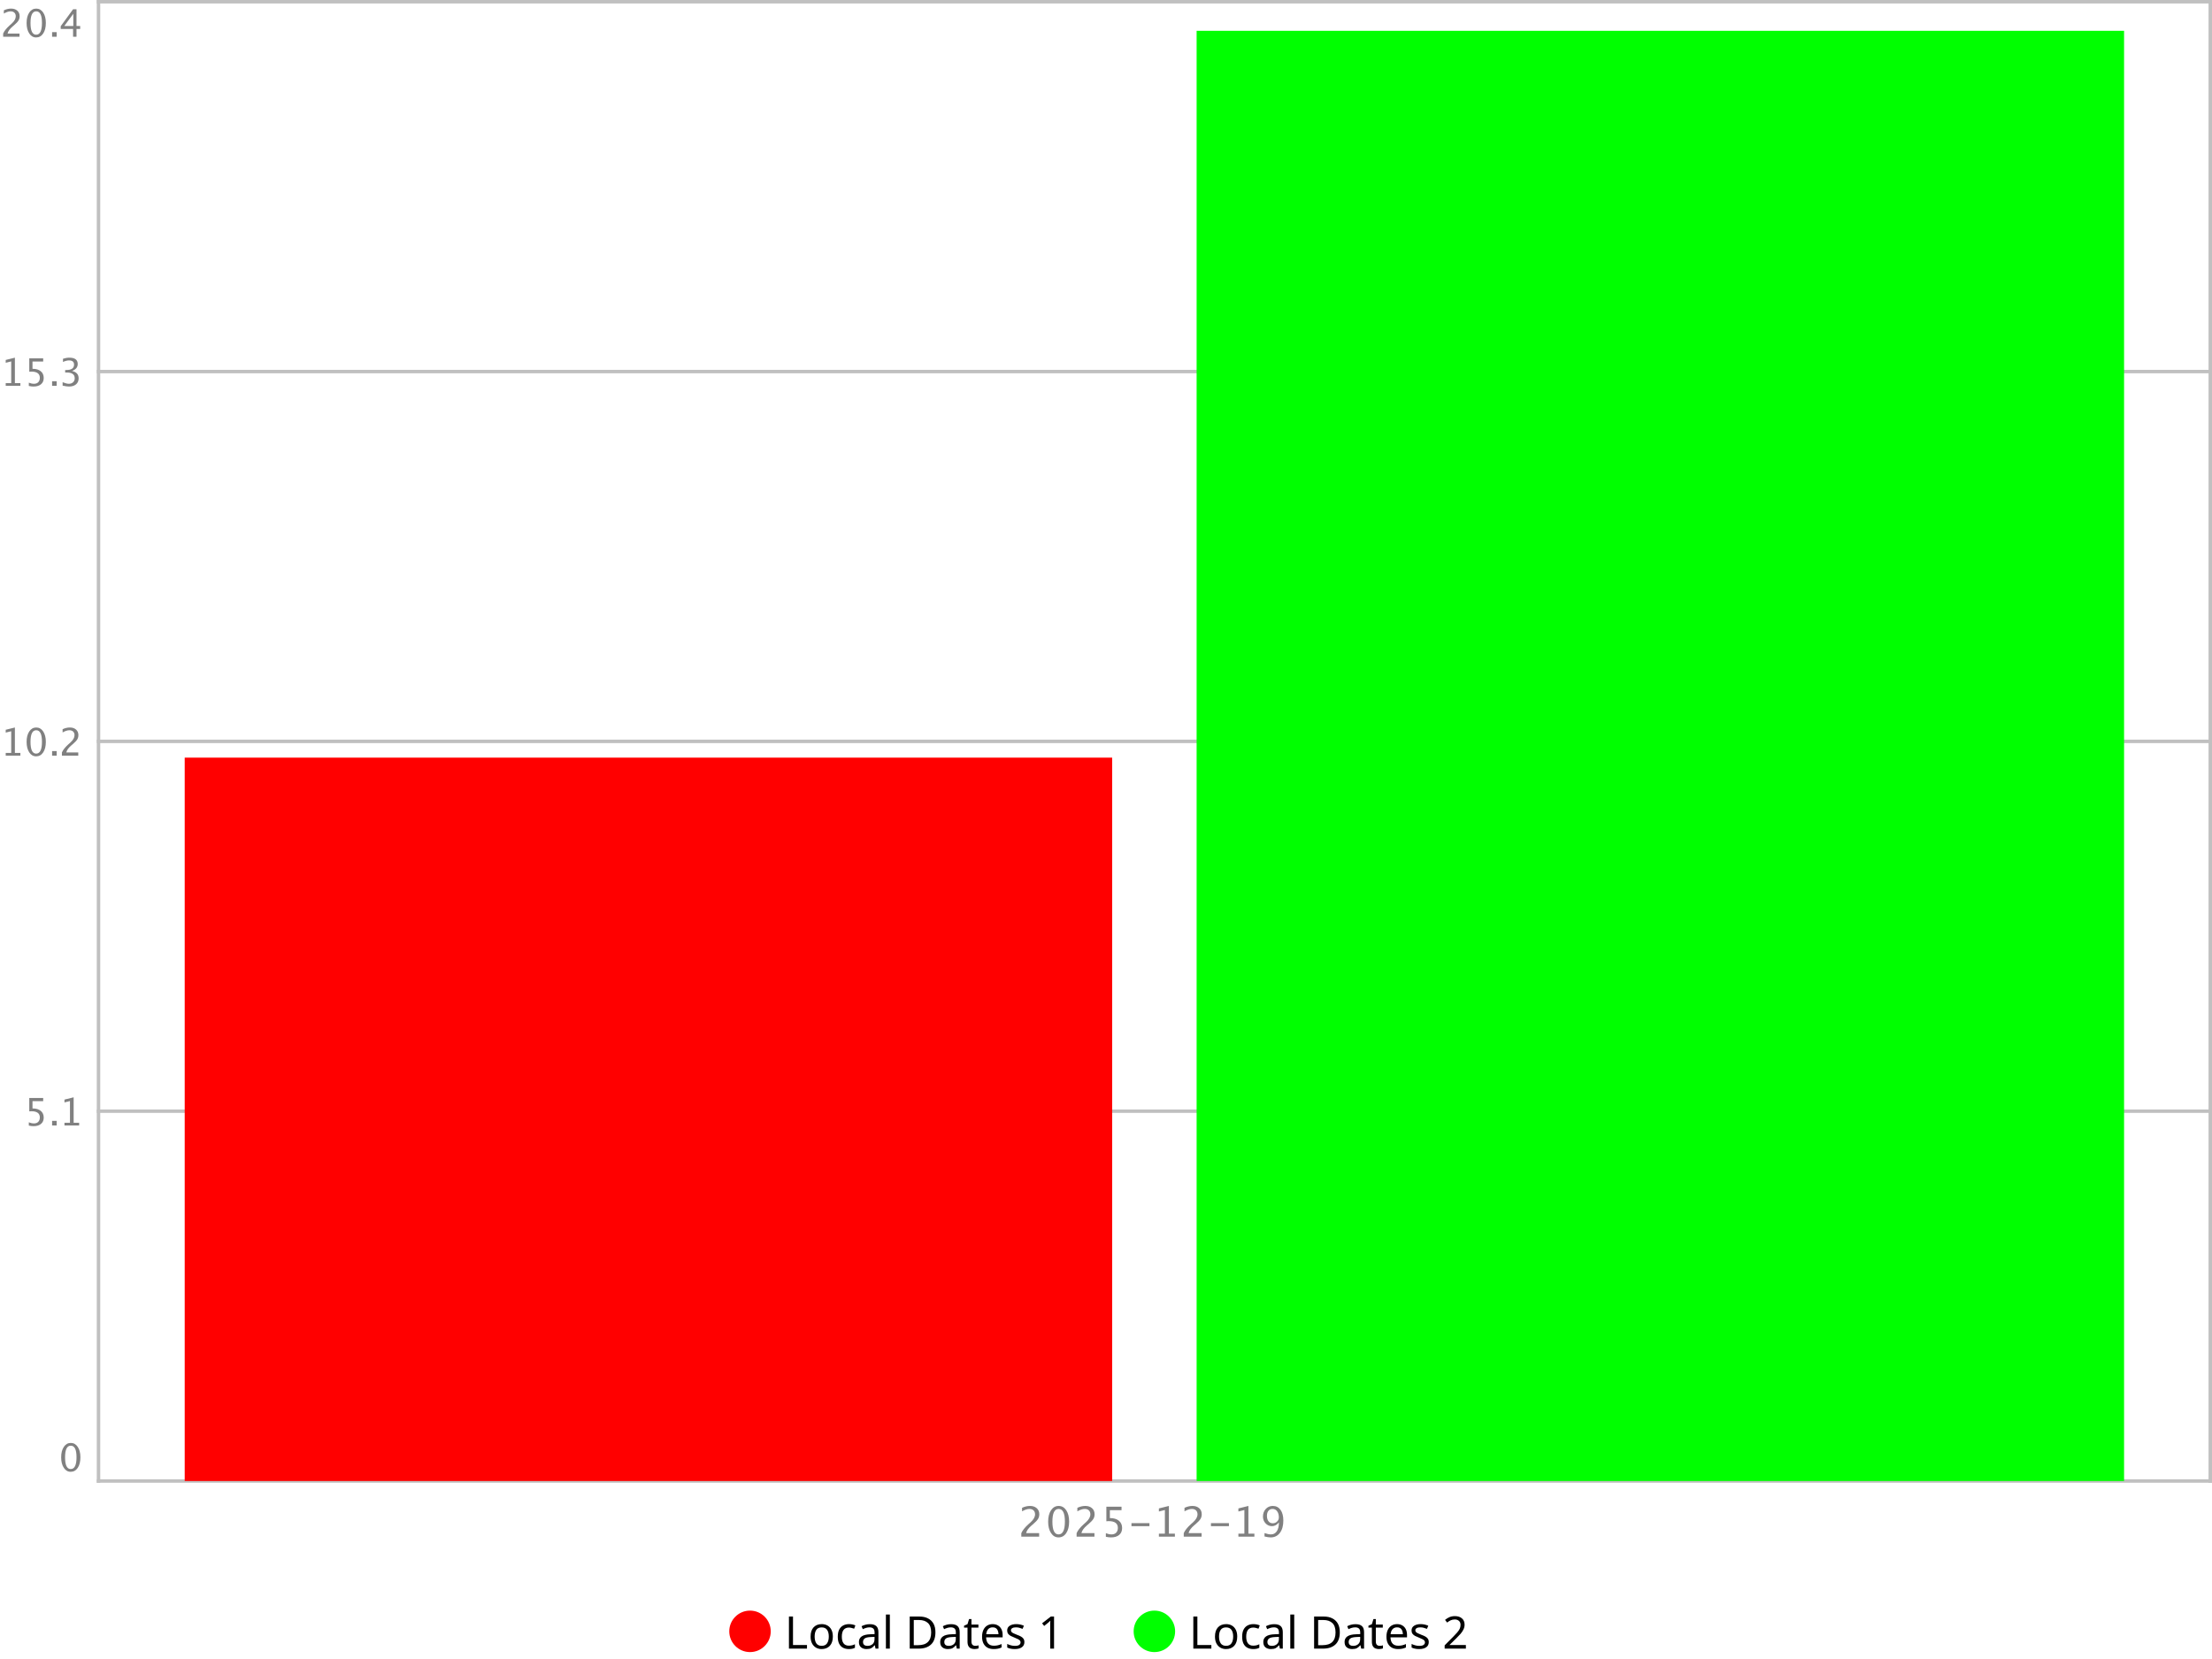
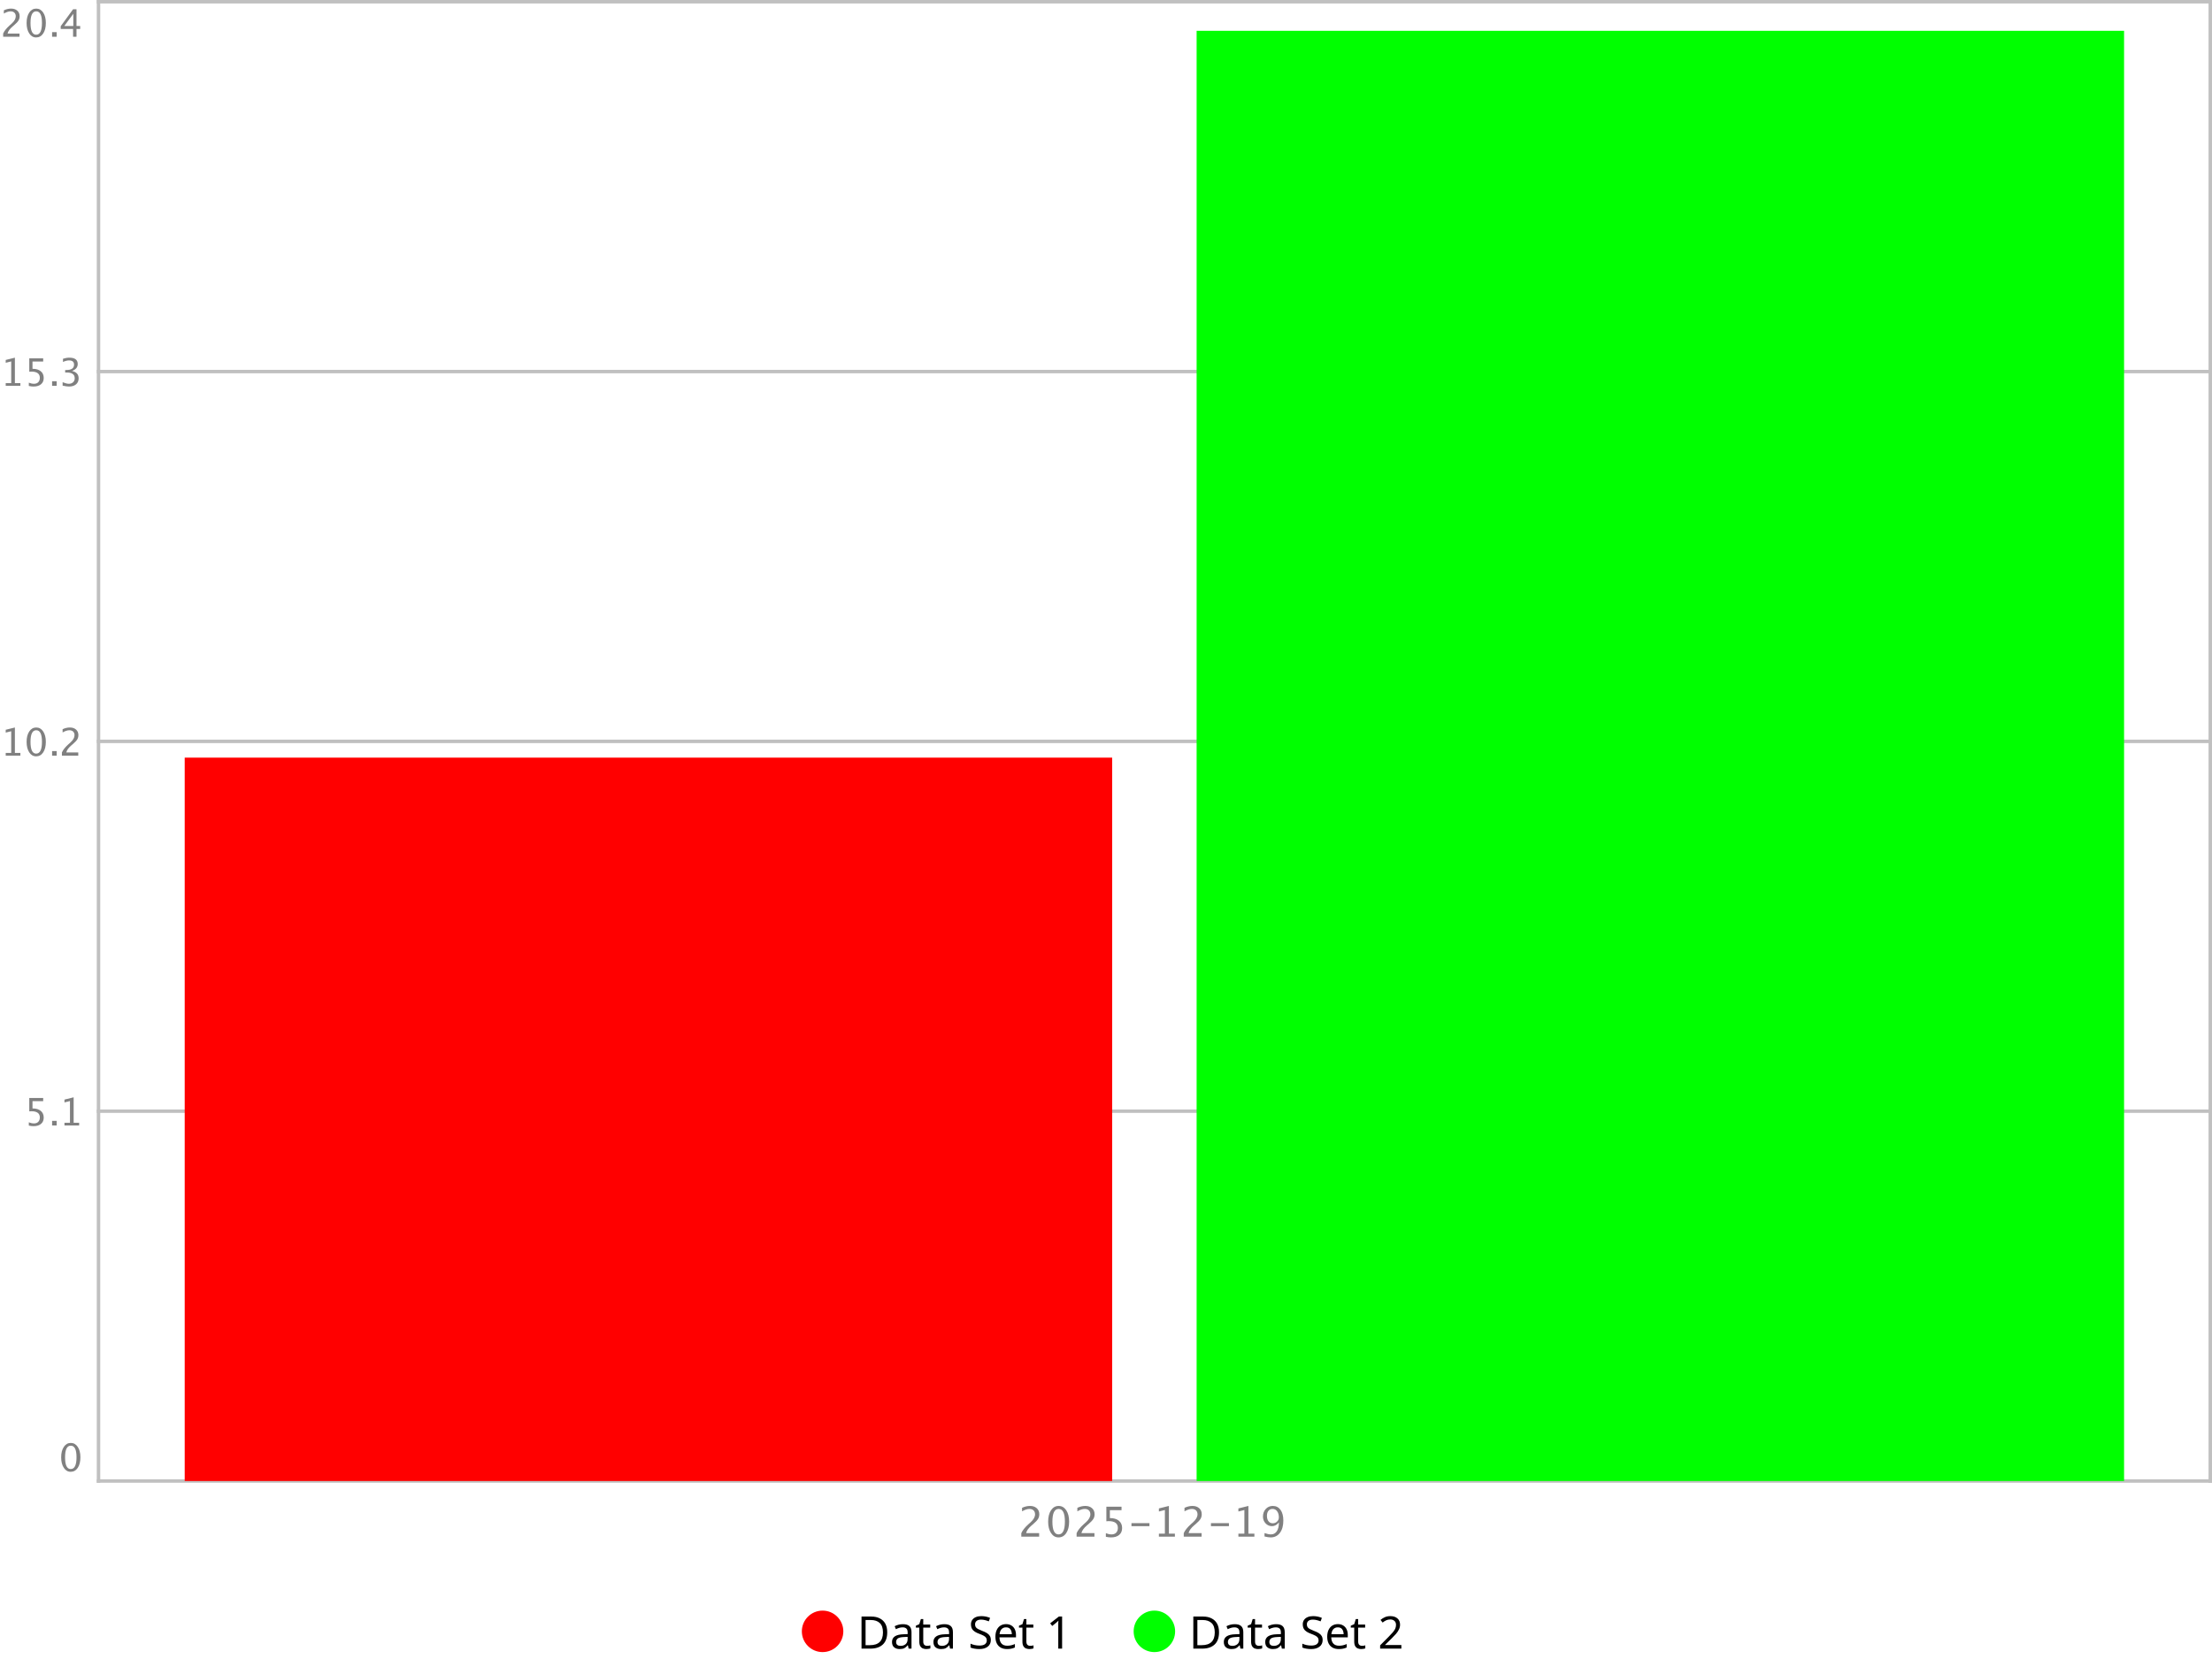
<svg xmlns="http://www.w3.org/2000/svg" color-interpolation="auto" color-rendering="auto" fill="black" fill-opacity="1" font-family="'Dialog'" font-size="12px" font-style="normal" font-weight="normal" height="480" image-rendering="auto" shape-rendering="auto" stroke="black" stroke-dasharray="none" stroke-dashoffset="0" stroke-linecap="square" stroke-linejoin="miter" stroke-miterlimit="10" stroke-opacity="1" stroke-width="1" text-rendering="auto" width="640">
  <defs id="genericDefs" />
  <g>
    <defs id="defs1">
      <clipPath clipPathUnits="userSpaceOnUse" id="clipPath1">
        <path d="M0 0 L611 0 L611 15 L0 15 L0 0 Z" />
      </clipPath>
      <clipPath clipPathUnits="userSpaceOnUse" id="clipPath2">
        <path d="M0 0 L24 0 L24 13 L0 13 L0 0 Z" />
      </clipPath>
      <clipPath clipPathUnits="userSpaceOnUse" id="clipPath3">
-         <path d="M0 0 L218 0 L218 16 L0 16 L0 0 Z" />
+         <path d="M0 0 L176 0 L176 16 L0 16 L0 0 Z" />
      </clipPath>
      <clipPath clipPathUnits="userSpaceOnUse" id="clipPath4">
-         <path d="M0 0 L0 16 L101 16 L101 0 Z" />
+         <path d="M0 0 L0 16 L80 16 L80 0 Z" />
      </clipPath>
    </defs>
    <g color-interpolation="linearRGB" color-rendering="optimizeQuality" fill="silver" image-rendering="optimizeQuality" stroke="silver" stroke-linecap="butt" stroke-linejoin="bevel">
      <line fill="none" x1="28" x2="640" y1="0.5" y2="0.5" />
      <line fill="none" x1="28" x2="640" y1="107.5" y2="107.5" />
      <line fill="none" x1="28" x2="640" y1="214.5" y2="214.5" />
      <line fill="none" x1="28" x2="640" y1="321.5" y2="321.5" />
      <line fill="none" x1="28" x2="640" y1="428.5" y2="428.5" />
      <line fill="none" x1="28.5" x2="28.5" y1="0" y2="429" />
      <line fill="none" x1="639.5" x2="639.5" y1="0" y2="429" />
    </g>
    <g color-interpolation="linearRGB" color-rendering="optimizeQuality" fill="gray" font-family="'Lucida Grande'" image-rendering="optimizeQuality" stroke="gray" stroke-linecap="butt" stroke-linejoin="bevel" transform="translate(28,433)">
      <path clip-path="url(#clipPath1)" d="M267.496 11.602 L267.496 10.588 Q268 9.41 269.535 8.021 L270.197 7.43 Q271.475 6.275 271.475 5.139 Q271.475 4.412 271.038 3.996 Q270.602 3.58 269.84 3.58 Q268.938 3.58 267.713 4.277 L267.713 3.258 Q268.867 2.713 270.004 2.713 Q271.223 2.713 271.961 3.369 Q272.699 4.025 272.699 5.109 Q272.699 5.889 272.327 6.492 Q271.955 7.096 270.941 7.957 L270.496 8.338 Q269.107 9.516 268.891 10.588 L272.658 10.588 L272.658 11.602 ZM278.262 11.818 Q276.92 11.818 276.091 10.556 Q275.262 9.293 275.262 7.26 Q275.262 5.209 276.097 3.961 Q276.932 2.713 278.297 2.713 Q279.662 2.713 280.497 3.961 Q281.332 5.209 281.332 7.242 Q281.332 9.328 280.497 10.573 Q279.662 11.818 278.262 11.818 ZM278.273 10.951 Q280.107 10.951 280.107 7.225 Q280.107 3.58 278.297 3.58 Q276.492 3.58 276.492 7.26 Q276.492 10.951 278.273 10.951 ZM283.496 11.602 L283.496 10.588 Q284 9.41 285.535 8.021 L286.197 7.43 Q287.475 6.275 287.475 5.139 Q287.475 4.412 287.038 3.996 Q286.602 3.58 285.84 3.58 Q284.938 3.58 283.713 4.277 L283.713 3.258 Q284.867 2.713 286.004 2.713 Q287.223 2.713 287.961 3.369 Q288.699 4.025 288.699 5.109 Q288.699 5.889 288.327 6.492 Q287.955 7.096 286.941 7.957 L286.496 8.338 Q285.107 9.516 284.891 10.588 L288.658 10.588 L288.658 11.602 ZM291.959 11.637 L291.959 10.605 Q292.82 10.951 293.6 10.951 Q294.455 10.951 294.944 10.447 Q295.434 9.943 295.434 9.059 Q295.434 7.107 292.744 7.107 Q292.44 7.107 292.106 7.148 L292.106 2.93 L296.494 2.93 L296.494 3.938 L293.119 3.938 L293.119 6.223 Q294.789 6.223 295.727 6.99 Q296.664 7.758 296.664 9.117 Q296.664 10.383 295.812 11.101 Q294.959 11.818 293.447 11.818 Q292.791 11.818 291.959 11.637 ZM299.367 8.566 L299.367 7.699 L304.57 7.699 L304.57 8.566 ZM307.305 11.602 L307.305 10.734 L309.039 10.734 L309.039 3.891 L307.305 4.324 L307.305 3.434 L310.199 2.713 L310.199 10.734 L311.934 10.734 L311.934 11.602 ZM314.496 11.602 L314.496 10.588 Q315 9.41 316.535 8.021 L317.197 7.43 Q318.475 6.275 318.475 5.139 Q318.475 4.412 318.038 3.996 Q317.602 3.58 316.84 3.58 Q315.938 3.58 314.713 4.277 L314.713 3.258 Q315.867 2.713 317.004 2.713 Q318.223 2.713 318.961 3.369 Q319.699 4.025 319.699 5.109 Q319.699 5.889 319.327 6.492 Q318.955 7.096 317.941 7.957 L317.496 8.338 Q316.107 9.516 315.891 10.588 L319.658 10.588 L319.658 11.602 ZM322.367 8.566 L322.367 7.699 L327.57 7.699 L327.57 8.566 ZM330.305 11.602 L330.305 10.734 L332.039 10.734 L332.039 3.891 L330.305 4.324 L330.305 3.434 L333.199 2.713 L333.199 10.734 L334.934 10.734 L334.934 11.602 ZM337.865 11.549 L337.865 10.57 Q338.967 10.951 339.74 10.951 Q340.818 10.951 341.425 10.034 Q342.031 9.117 342.031 7.482 Q341.152 8.566 340.033 8.566 Q338.938 8.566 338.176 7.761 Q337.414 6.955 337.414 5.795 Q337.414 4.465 338.226 3.589 Q339.037 2.713 340.268 2.713 Q341.68 2.713 342.494 3.847 Q343.309 4.981 343.309 6.949 Q343.309 9.188 342.315 10.503 Q341.322 11.818 339.629 11.818 Q338.949 11.818 337.865 11.549 ZM338.568 5.566 Q338.568 6.574 339.017 7.154 Q339.465 7.734 340.244 7.734 Q340.977 7.734 341.495 7.236 Q342.014 6.738 342.014 6.035 Q342.014 4.928 341.513 4.251 Q341.012 3.574 340.197 3.574 Q339.441 3.574 339.005 4.11 Q338.568 4.646 338.568 5.566 Z" stroke="none" />
    </g>
    <g color-interpolation="linearRGB" color-rendering="optimizeQuality" fill="gray" font-family="'Lucida Grande'" font-size="11px" image-rendering="optimizeQuality" stroke="gray" stroke-linecap="butt" stroke-linejoin="bevel" transform="translate(0,415)">
      <path clip-path="url(#clipPath2)" d="M20.448 10.834 Q19.218 10.834 18.458 9.676 Q17.698 8.519 17.698 6.655 Q17.698 4.775 18.464 3.631 Q19.229 2.487 20.48 2.487 Q21.732 2.487 22.497 3.631 Q23.263 4.775 23.263 6.639 Q23.263 8.551 22.497 9.692 Q21.732 10.834 20.448 10.834 ZM20.459 10.039 Q22.14 10.039 22.14 6.623 Q22.14 3.282 20.48 3.282 Q18.826 3.282 18.826 6.655 Q18.826 10.039 20.459 10.039 Z" stroke="none" />
    </g>
    <g color-interpolation="linearRGB" color-rendering="optimizeQuality" fill="gray" font-family="'Lucida Grande'" font-size="11px" image-rendering="optimizeQuality" stroke="gray" stroke-linecap="butt" stroke-linejoin="bevel" transform="translate(0,315)">
      <path clip-path="url(#clipPath2)" d="M8.337 10.667 L8.337 9.722 Q9.127 10.039 9.841 10.039 Q10.626 10.039 11.074 9.577 Q11.523 9.115 11.523 8.304 Q11.523 6.515 9.057 6.515 Q8.778 6.515 8.472 6.553 L8.472 2.686 L12.495 2.686 L12.495 3.609 L9.401 3.609 L9.401 5.704 Q10.932 5.704 11.791 6.408 Q12.65 7.111 12.65 8.357 Q12.65 9.518 11.869 10.175 Q11.087 10.834 9.702 10.834 Q9.1 10.834 8.337 10.667 ZM15.074 10.635 L15.074 9.308 L16.401 9.308 L16.401 10.635 ZM18.654 10.635 L18.654 9.84 L20.244 9.84 L20.244 3.566 L18.654 3.964 L18.654 3.147 L21.308 2.487 L21.308 9.84 L22.898 9.84 L22.898 10.635 Z" stroke="none" />
    </g>
    <g color-interpolation="linearRGB" color-rendering="optimizeQuality" fill="gray" font-family="'Lucida Grande'" font-size="11px" image-rendering="optimizeQuality" stroke="gray" stroke-linecap="butt" stroke-linejoin="bevel" transform="translate(0,208)">
      <path clip-path="url(#clipPath2)" d="M1.654 10.635 L1.654 9.84 L3.244 9.84 L3.244 3.566 L1.654 3.964 L1.654 3.147 L4.308 2.487 L4.308 9.84 L5.897 9.84 L5.897 10.635 ZM10.448 10.834 Q9.218 10.834 8.458 9.676 Q7.698 8.519 7.698 6.655 Q7.698 4.775 8.464 3.631 Q9.229 2.487 10.48 2.487 Q11.732 2.487 12.497 3.631 Q13.263 4.775 13.263 6.639 Q13.263 8.551 12.497 9.692 Q11.732 10.834 10.448 10.834 ZM10.459 10.039 Q12.14 10.039 12.14 6.623 Q12.14 3.282 10.48 3.282 Q8.826 3.282 8.826 6.655 Q8.826 10.039 10.459 10.039 ZM15.074 10.635 L15.074 9.308 L16.401 9.308 L16.401 10.635 ZM17.913 10.635 L17.913 9.706 Q18.375 8.626 19.782 7.353 L20.389 6.811 Q21.56 5.752 21.56 4.71 Q21.56 4.044 21.16 3.663 Q20.76 3.282 20.061 3.282 Q19.234 3.282 18.112 3.921 L18.112 2.986 Q19.17 2.487 20.212 2.487 Q21.329 2.487 22.006 3.088 Q22.683 3.69 22.683 4.684 Q22.683 5.398 22.342 5.951 Q22 6.504 21.071 7.294 L20.663 7.643 Q19.39 8.723 19.191 9.706 L22.645 9.706 L22.645 10.635 Z" stroke="none" />
    </g>
    <g color-interpolation="linearRGB" color-rendering="optimizeQuality" fill="gray" font-family="'Lucida Grande'" font-size="11px" image-rendering="optimizeQuality" stroke="gray" stroke-linecap="butt" stroke-linejoin="bevel" transform="translate(0,101)">
      <path clip-path="url(#clipPath2)" d="M1.654 10.635 L1.654 9.84 L3.244 9.84 L3.244 3.566 L1.654 3.964 L1.654 3.147 L4.308 2.487 L4.308 9.84 L5.897 9.84 L5.897 10.635 ZM8.337 10.667 L8.337 9.722 Q9.127 10.039 9.841 10.039 Q10.626 10.039 11.074 9.577 Q11.523 9.115 11.523 8.304 Q11.523 6.515 9.057 6.515 Q8.778 6.515 8.472 6.553 L8.472 2.686 L12.495 2.686 L12.495 3.609 L9.401 3.609 L9.401 5.704 Q10.932 5.704 11.791 6.408 Q12.65 7.111 12.65 8.357 Q12.65 9.518 11.869 10.175 Q11.087 10.834 9.702 10.834 Q9.1 10.834 8.337 10.667 ZM15.074 10.635 L15.074 9.308 L16.401 9.308 L16.401 10.635 ZM18.117 10.576 L18.117 9.587 Q19.256 10.039 19.911 10.039 Q20.669 10.039 21.144 9.595 Q21.619 9.152 21.619 8.449 Q21.619 6.773 19.272 6.773 L18.853 6.773 L18.853 6.059 L19.224 6.053 Q21.426 6.053 21.426 4.501 Q21.426 3.282 19.976 3.282 Q19.181 3.282 18.225 3.728 L18.225 2.804 Q19.165 2.487 20.051 2.487 Q22.489 2.487 22.489 4.329 Q22.489 5.731 20.83 6.327 Q22.752 6.773 22.752 8.433 Q22.752 9.555 22.011 10.194 Q21.27 10.834 19.976 10.834 Q19.24 10.834 18.117 10.576 Z" stroke="none" />
    </g>
    <g color-interpolation="linearRGB" color-rendering="optimizeQuality" fill="gray" font-family="'Lucida Grande'" font-size="11px" image-rendering="optimizeQuality" stroke="gray" stroke-linecap="butt" stroke-linejoin="bevel">
      <path clip-path="url(#clipPath2)" d="M0.913 10.635 L0.913 9.706 Q1.375 8.626 2.782 7.353 L3.389 6.811 Q4.56 5.752 4.56 4.71 Q4.56 4.044 4.16 3.663 Q3.76 3.282 3.062 3.282 Q2.234 3.282 1.112 3.921 L1.112 2.986 Q2.17 2.487 3.212 2.487 Q4.329 2.487 5.006 3.088 Q5.683 3.69 5.683 4.684 Q5.683 5.398 5.342 5.951 Q5 6.504 4.071 7.294 L3.663 7.643 Q2.39 8.723 2.191 9.706 L5.645 9.706 L5.645 10.635 ZM10.448 10.834 Q9.218 10.834 8.458 9.676 Q7.698 8.519 7.698 6.655 Q7.698 4.775 8.464 3.631 Q9.229 2.487 10.48 2.487 Q11.732 2.487 12.497 3.631 Q13.263 4.775 13.263 6.639 Q13.263 8.551 12.497 9.692 Q11.732 10.834 10.448 10.834 ZM10.459 10.039 Q12.14 10.039 12.14 6.623 Q12.14 3.282 10.48 3.282 Q8.826 3.282 8.826 6.655 Q8.826 10.039 10.459 10.039 ZM15.074 10.635 L15.074 9.308 L16.401 9.308 L16.401 10.635 ZM21.141 10.635 L21.141 8.384 L17.564 8.384 L17.564 7.584 L21.141 2.686 L22.135 2.686 L22.135 7.519 L23.198 7.519 L23.198 8.384 L22.135 8.384 L22.135 10.635 ZM18.601 7.519 L21.211 7.519 L21.211 3.985 Z" stroke="none" />
    </g>
    <g color-interpolation="linearRGB" color-rendering="optimizeQuality" fill="red" image-rendering="optimizeQuality" stroke="red" stroke-width="1.25">
      <rect height="209.294" stroke="none" width="268.34" x="53.44" y="219.206" />
      <rect fill="lime" height="419.588" stroke="none" width="268.34" x="346.22" y="8.912" />
    </g>
    <g color-interpolation="linearRGB" color-rendering="optimizeQuality" fill="lime" font-family="'Lucida Grande'" font-size="13px" image-rendering="optimizeQuality" stroke="lime" stroke-width="1.25" transform="translate(328,464)">
      <circle clip-path="url(#clipPath4)" cx="6" cy="8" r="6" stroke="none" />
-       <text clip-path="url(#clipPath4)" fill="black" stroke="none" text-rendering="optimizeLegibility" x="16" xml:space="preserve" y="13">Local Dates 2</text>
+       <text clip-path="url(#clipPath4)" fill="black" stroke="none" text-rendering="optimizeLegibility" x="16" xml:space="preserve" y="13">Data Set 2</text>
    </g>
-     <g color-interpolation="linearRGB" color-rendering="optimizeQuality" fill="red" font-family="'Lucida Grande'" font-size="13px" image-rendering="optimizeQuality" stroke="red" stroke-width="1.25" transform="translate(211,464)">
+     <g color-interpolation="linearRGB" color-rendering="optimizeQuality" fill="red" font-family="'Lucida Grande'" font-size="13px" image-rendering="optimizeQuality" stroke="red" stroke-width="1.25" transform="translate(232,464)">
      <circle clip-path="url(#clipPath4)" cx="6" cy="8" r="6" stroke="none" />
-       <text clip-path="url(#clipPath4)" fill="black" stroke="none" text-rendering="optimizeLegibility" x="16" xml:space="preserve" y="13">Local Dates 1</text>
+       <text clip-path="url(#clipPath4)" fill="black" stroke="none" text-rendering="optimizeLegibility" x="16" xml:space="preserve" y="13">Data Set 1</text>
    </g>
  </g>
</svg>
